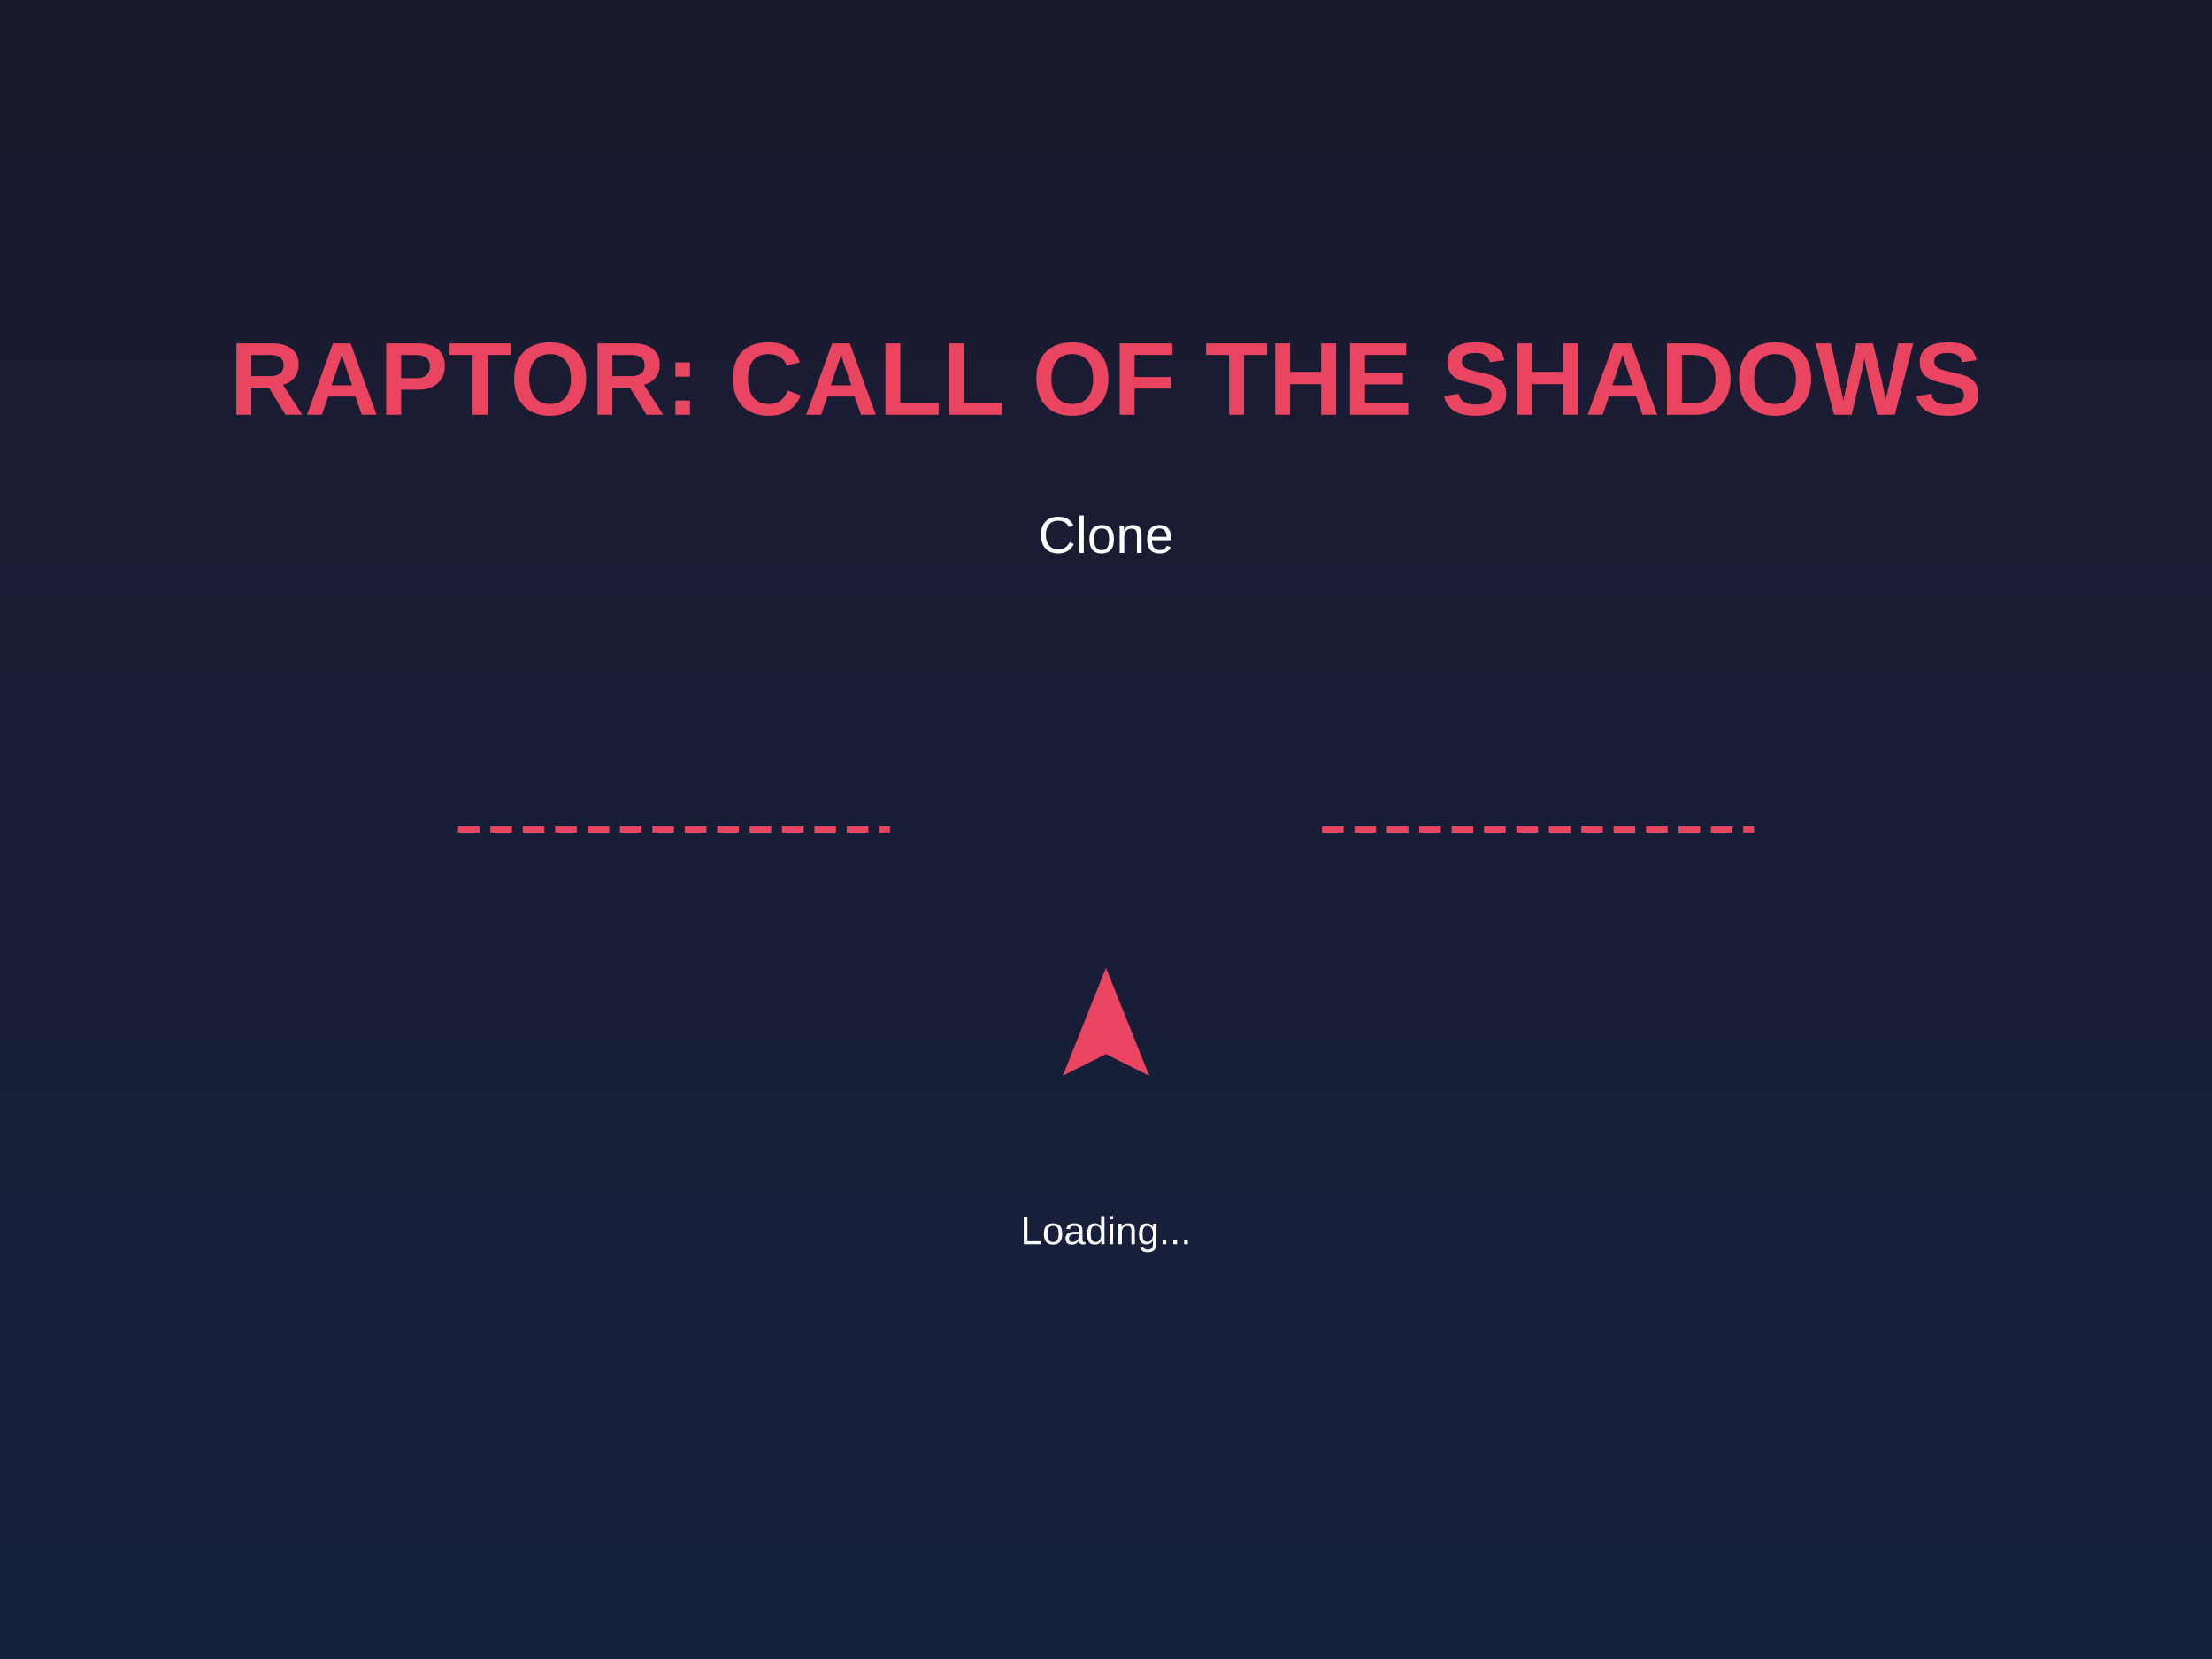
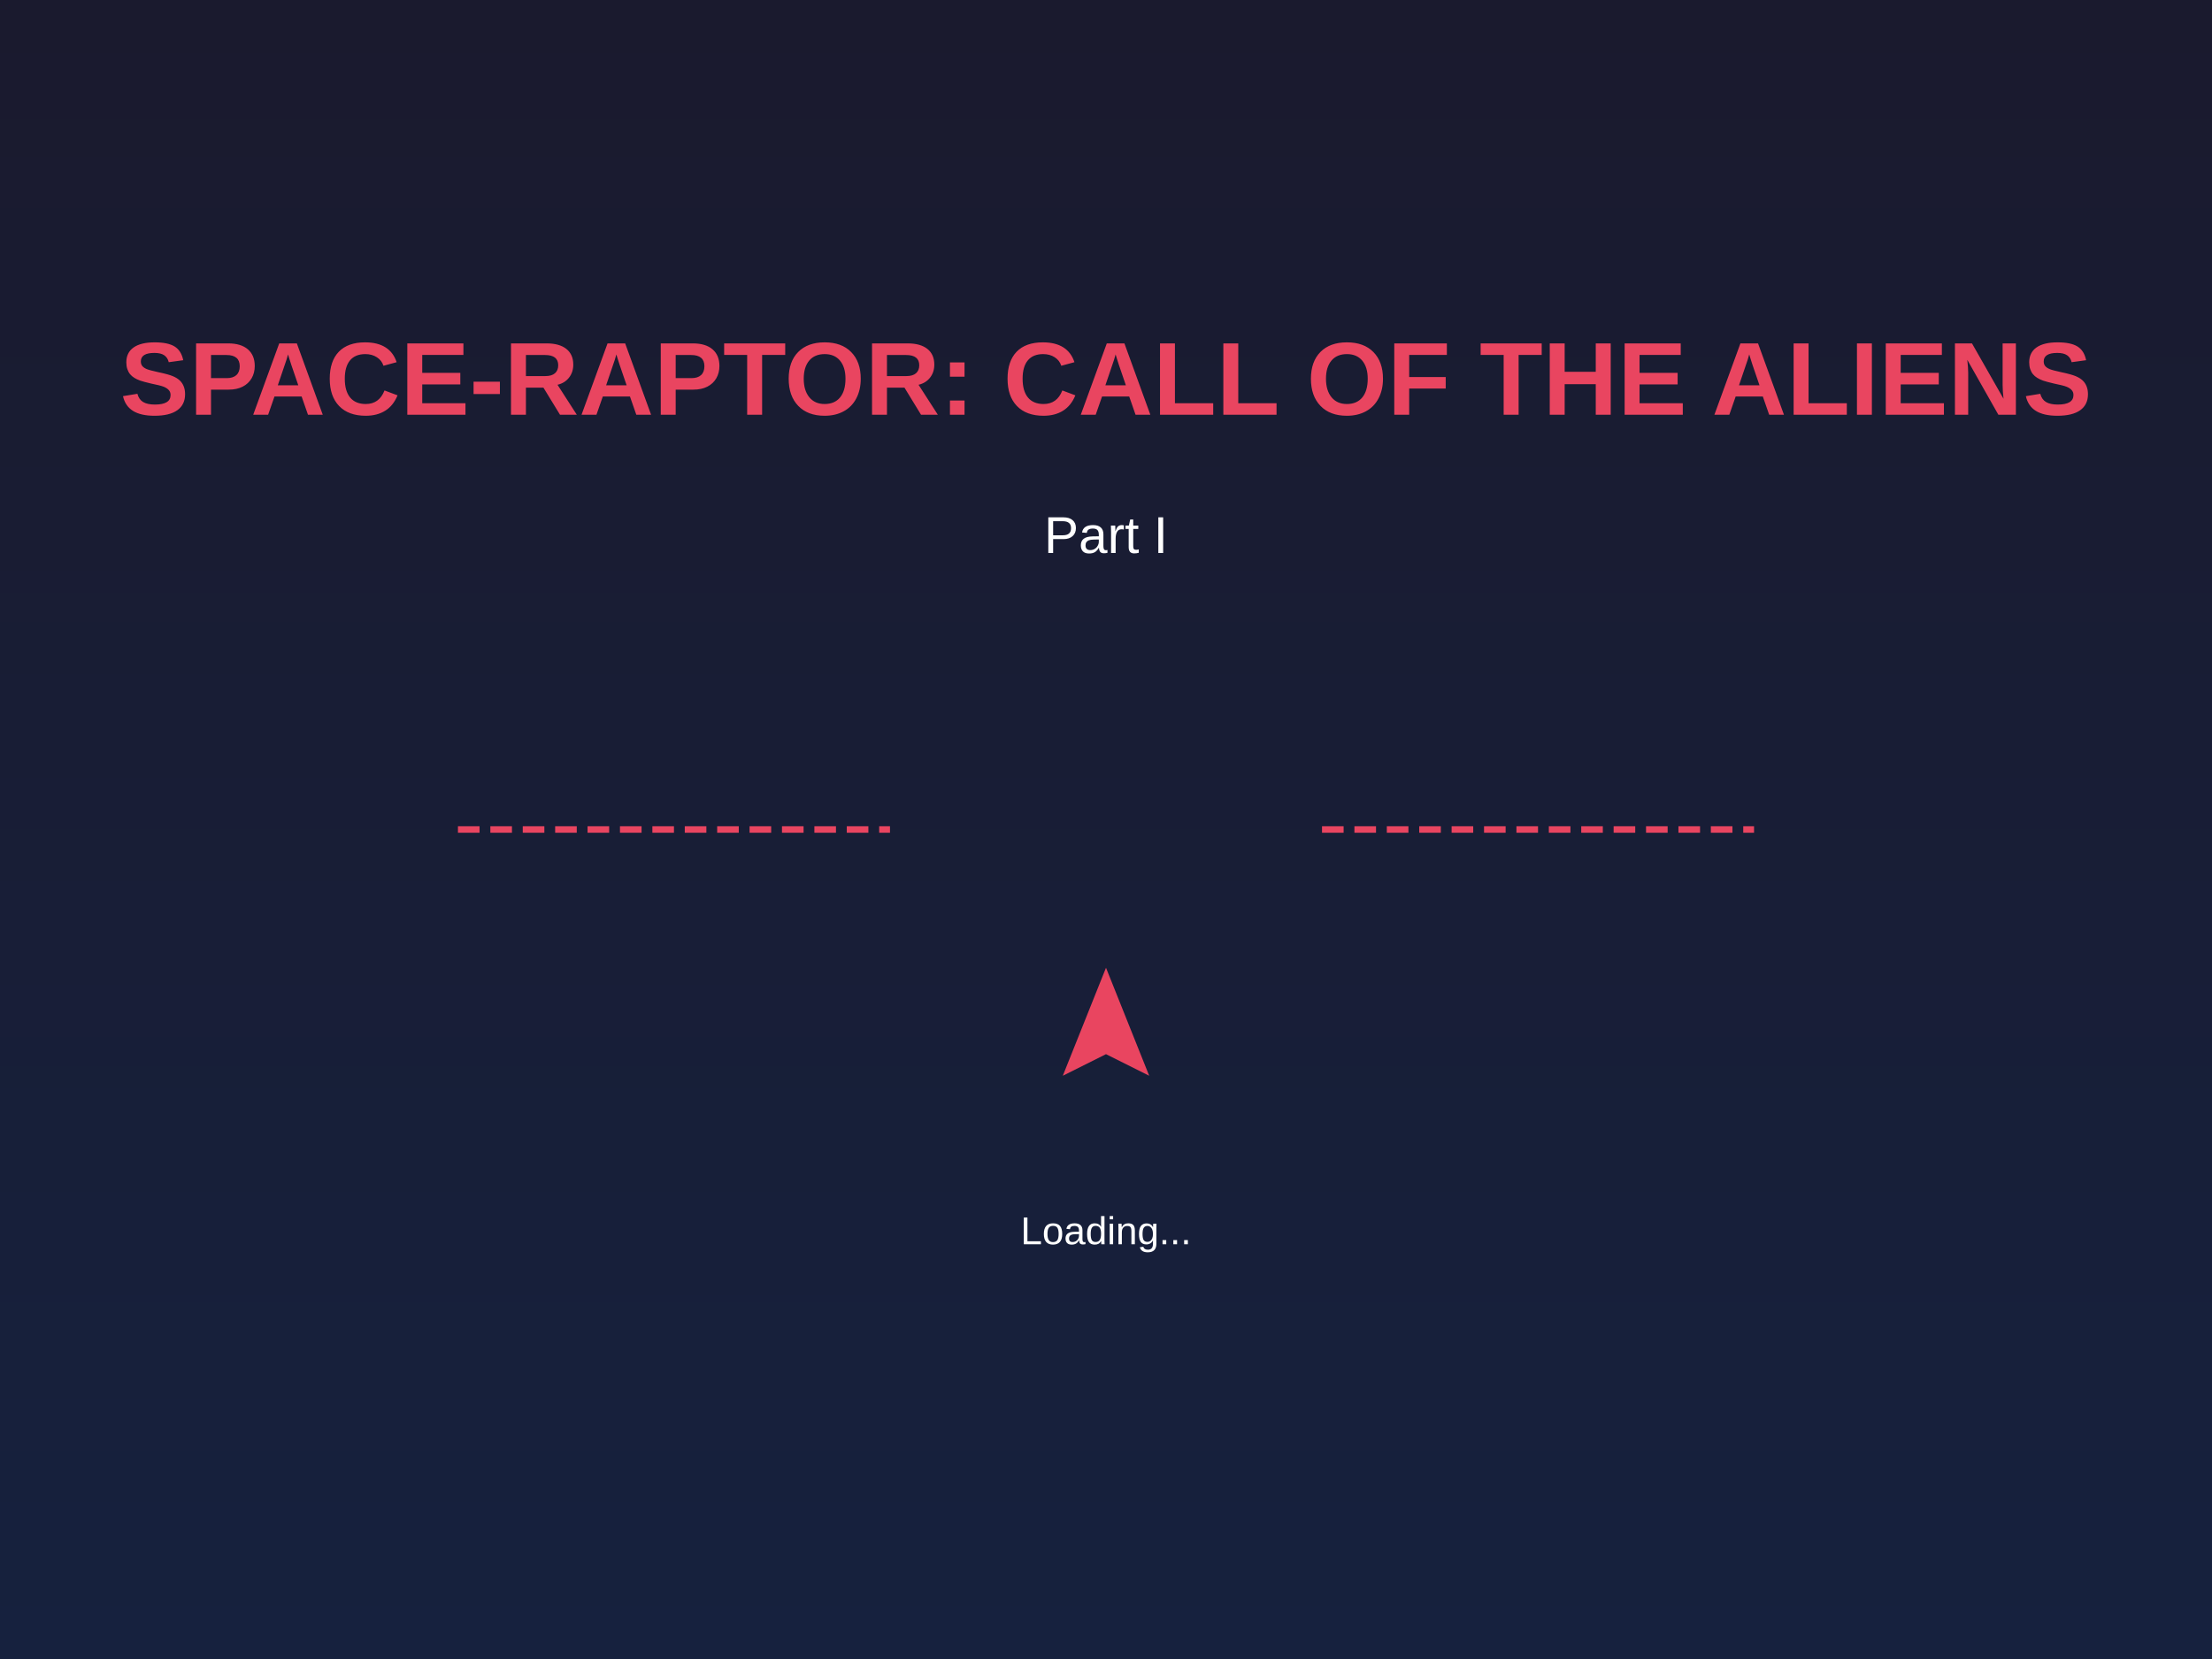
<svg xmlns="http://www.w3.org/2000/svg" viewBox="0 0 1024 768">
  <defs>
    <linearGradient id="loadingBgGradient" x1="0%" y1="0%" x2="0%" y2="100%">
      <stop offset="0%" style="stop-color:#1a1a2e;stop-opacity:1" />
      <stop offset="100%" style="stop-color:#16213e;stop-opacity:1" />
    </linearGradient>
  </defs>
  <rect width="1024" height="768" fill="url(#loadingBgGradient)" />
  <text x="512" y="192" font-family="Arial" font-size="48" font-weight="bold" fill="#e94560" text-anchor="middle">
-     RAPTOR: CALL OF THE SHADOWS
+     SPACE-RAPTOR: CALL OF THE ALIENS
  </text>
  <text x="512" y="256" font-family="Arial" font-size="24" fill="#ffffff" text-anchor="middle">
-     Clone
+     Part I
  </text>
  <path d="M212 384 L412 384" stroke="#e94560" stroke-width="3" stroke-dasharray="10,5" />
  <path d="M612 384 L812 384" stroke="#e94560" stroke-width="3" stroke-dasharray="10,5" />
  <path d="M512 448 L492 498 L512 488 L532 498 L512 448" fill="#e94560" />
  <text x="512" y="576" font-family="Arial" font-size="18" fill="#ffffff" text-anchor="middle">
    Loading...
  </text>
</svg>
